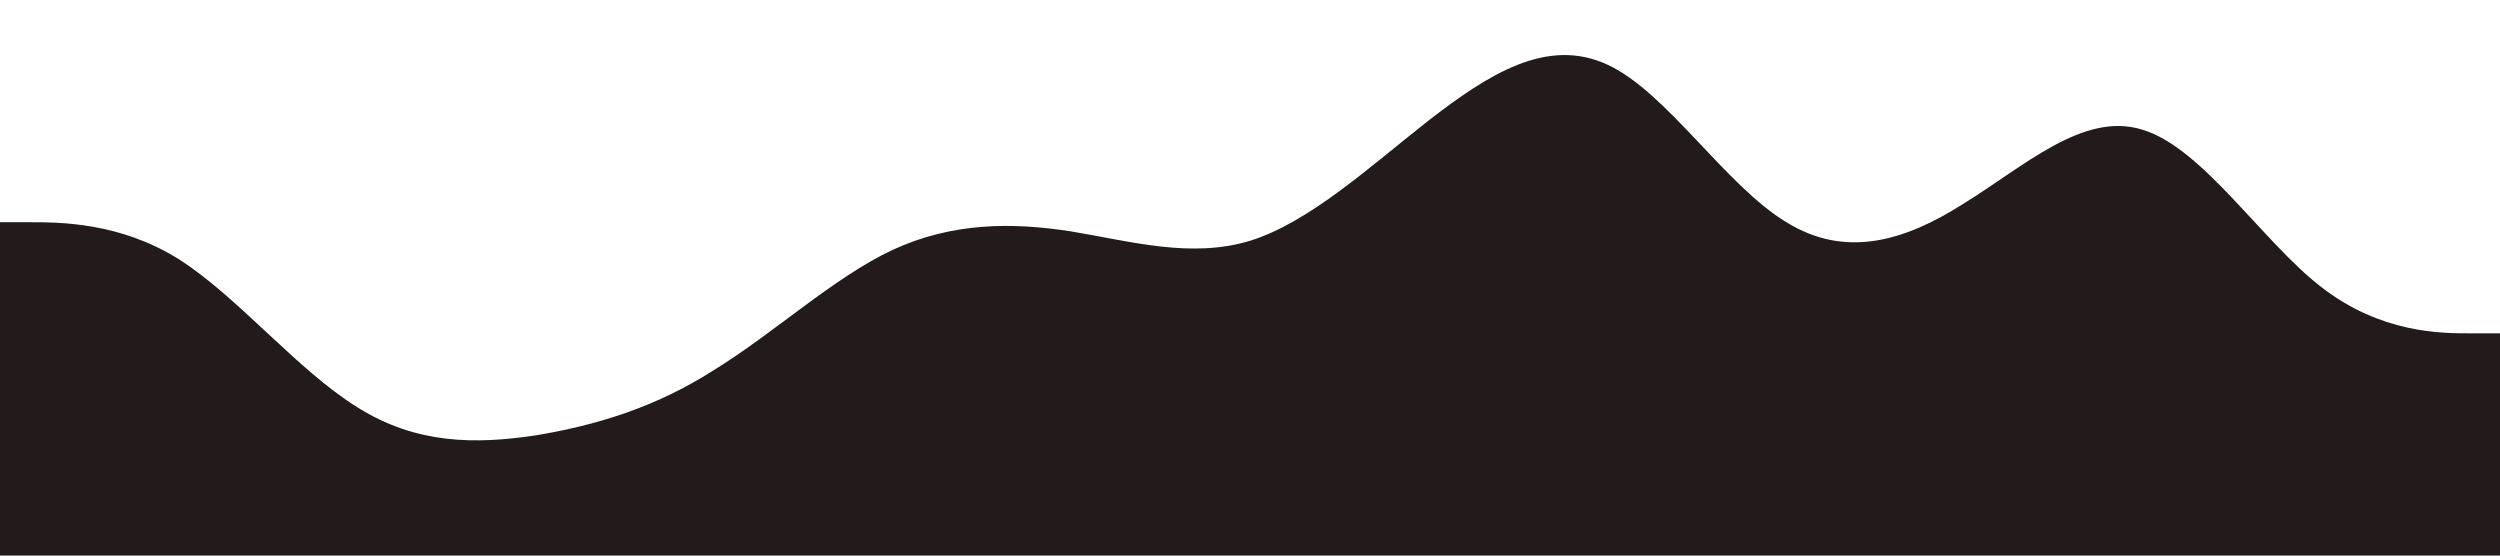
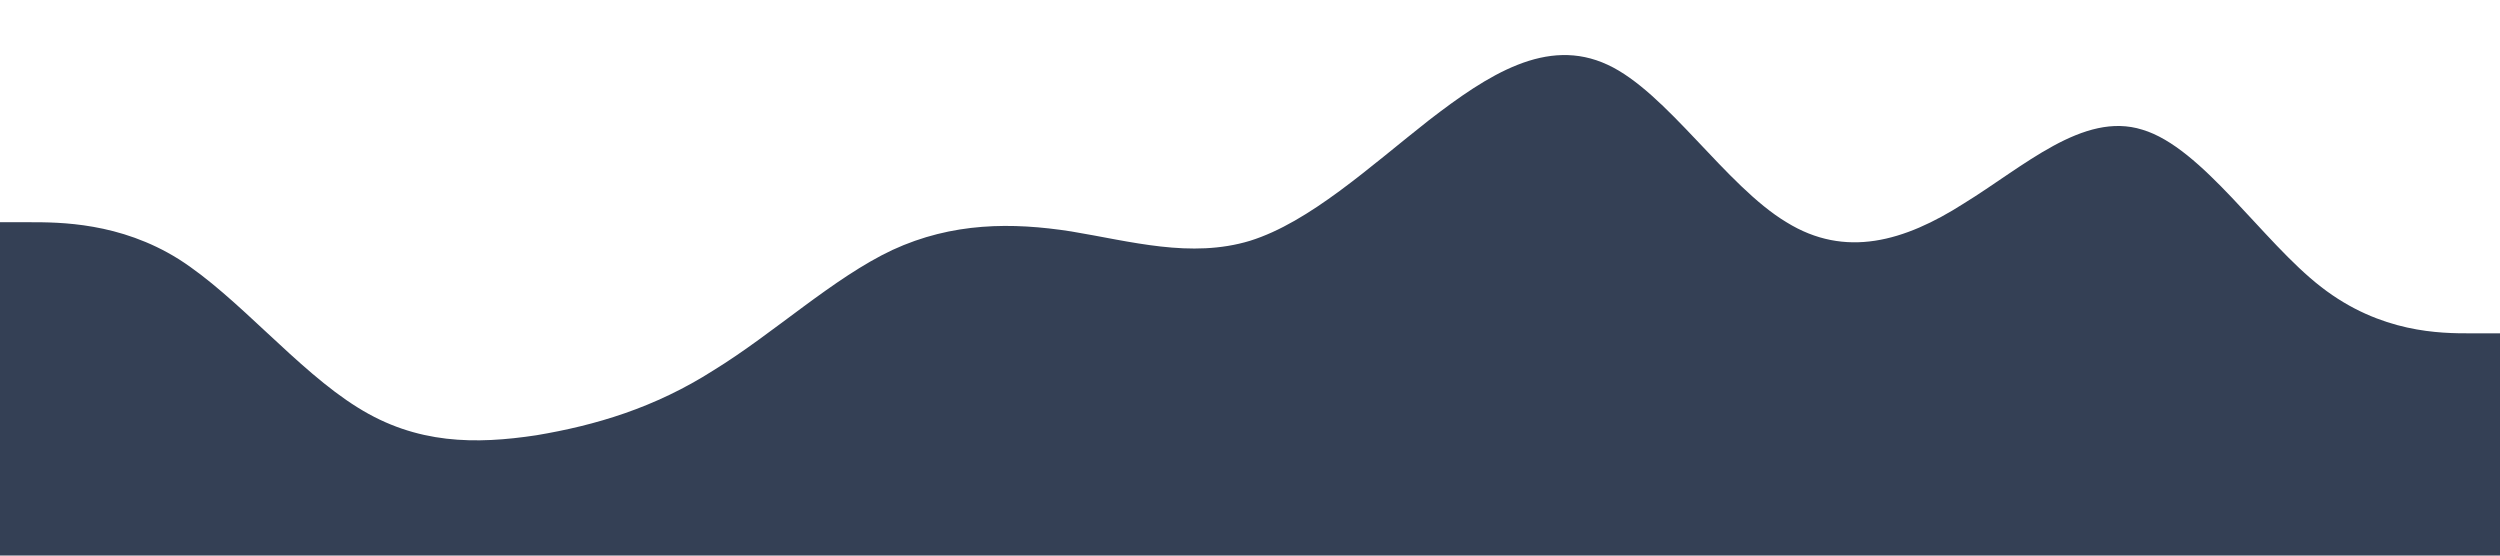
<svg xmlns="http://www.w3.org/2000/svg" viewBox="0 0 1440 320">
-   <path fill="#231B1B" fill-opacity="1" d="M0,128L17.1,128C34.3,128,69,128,103,149.3C137.1,171,171,213,206,234.7C240,256,274,256,309,250.7C342.9,245,377,235,411,213.3C445.7,192,480,160,514,144C548.6,128,583,128,617,133.3C651.4,139,686,149,720,138.7C754.3,128,789,96,823,69.3C857.1,43,891,21,926,37.3C960,53,994,107,1029,128C1062.9,149,1097,139,1131,117.3C1165.7,96,1200,64,1234,74.7C1268.6,85,1303,139,1337,165.3C1371.4,192,1406,192,1423,192L1440,192L1440,320L1422.9,320C1405.7,320,1371,320,1337,320C1302.9,320,1269,320,1234,320C1200,320,1166,320,1131,320C1097.1,320,1063,320,1029,320C994.3,320,960,320,926,320C891.4,320,857,320,823,320C788.6,320,754,320,720,320C685.7,320,651,320,617,320C582.9,320,549,320,514,320C480,320,446,320,411,320C377.1,320,343,320,309,320C274.3,320,240,320,206,320C171.4,320,137,320,103,320C68.6,320,34,320,17,320L0,320Z" />
+   <path fill="#344055" fill-opacity="1" d="M0,128L17.1,128C34.3,128,69,128,103,149.3C137.1,171,171,213,206,234.7C240,256,274,256,309,250.7C342.9,245,377,235,411,213.3C445.7,192,480,160,514,144C548.6,128,583,128,617,133.3C651.4,139,686,149,720,138.7C754.3,128,789,96,823,69.3C857.1,43,891,21,926,37.3C960,53,994,107,1029,128C1062.9,149,1097,139,1131,117.3C1165.7,96,1200,64,1234,74.7C1268.6,85,1303,139,1337,165.3C1371.4,192,1406,192,1423,192L1440,192L1440,320L1422.9,320C1405.7,320,1371,320,1337,320C1302.9,320,1269,320,1234,320C1200,320,1166,320,1131,320C1097.1,320,1063,320,1029,320C994.3,320,960,320,926,320C891.4,320,857,320,823,320C788.6,320,754,320,720,320C685.7,320,651,320,617,320C582.9,320,549,320,514,320C480,320,446,320,411,320C377.1,320,343,320,309,320C274.3,320,240,320,206,320C171.4,320,137,320,103,320C68.6,320,34,320,17,320L0,320Z" />
</svg>
